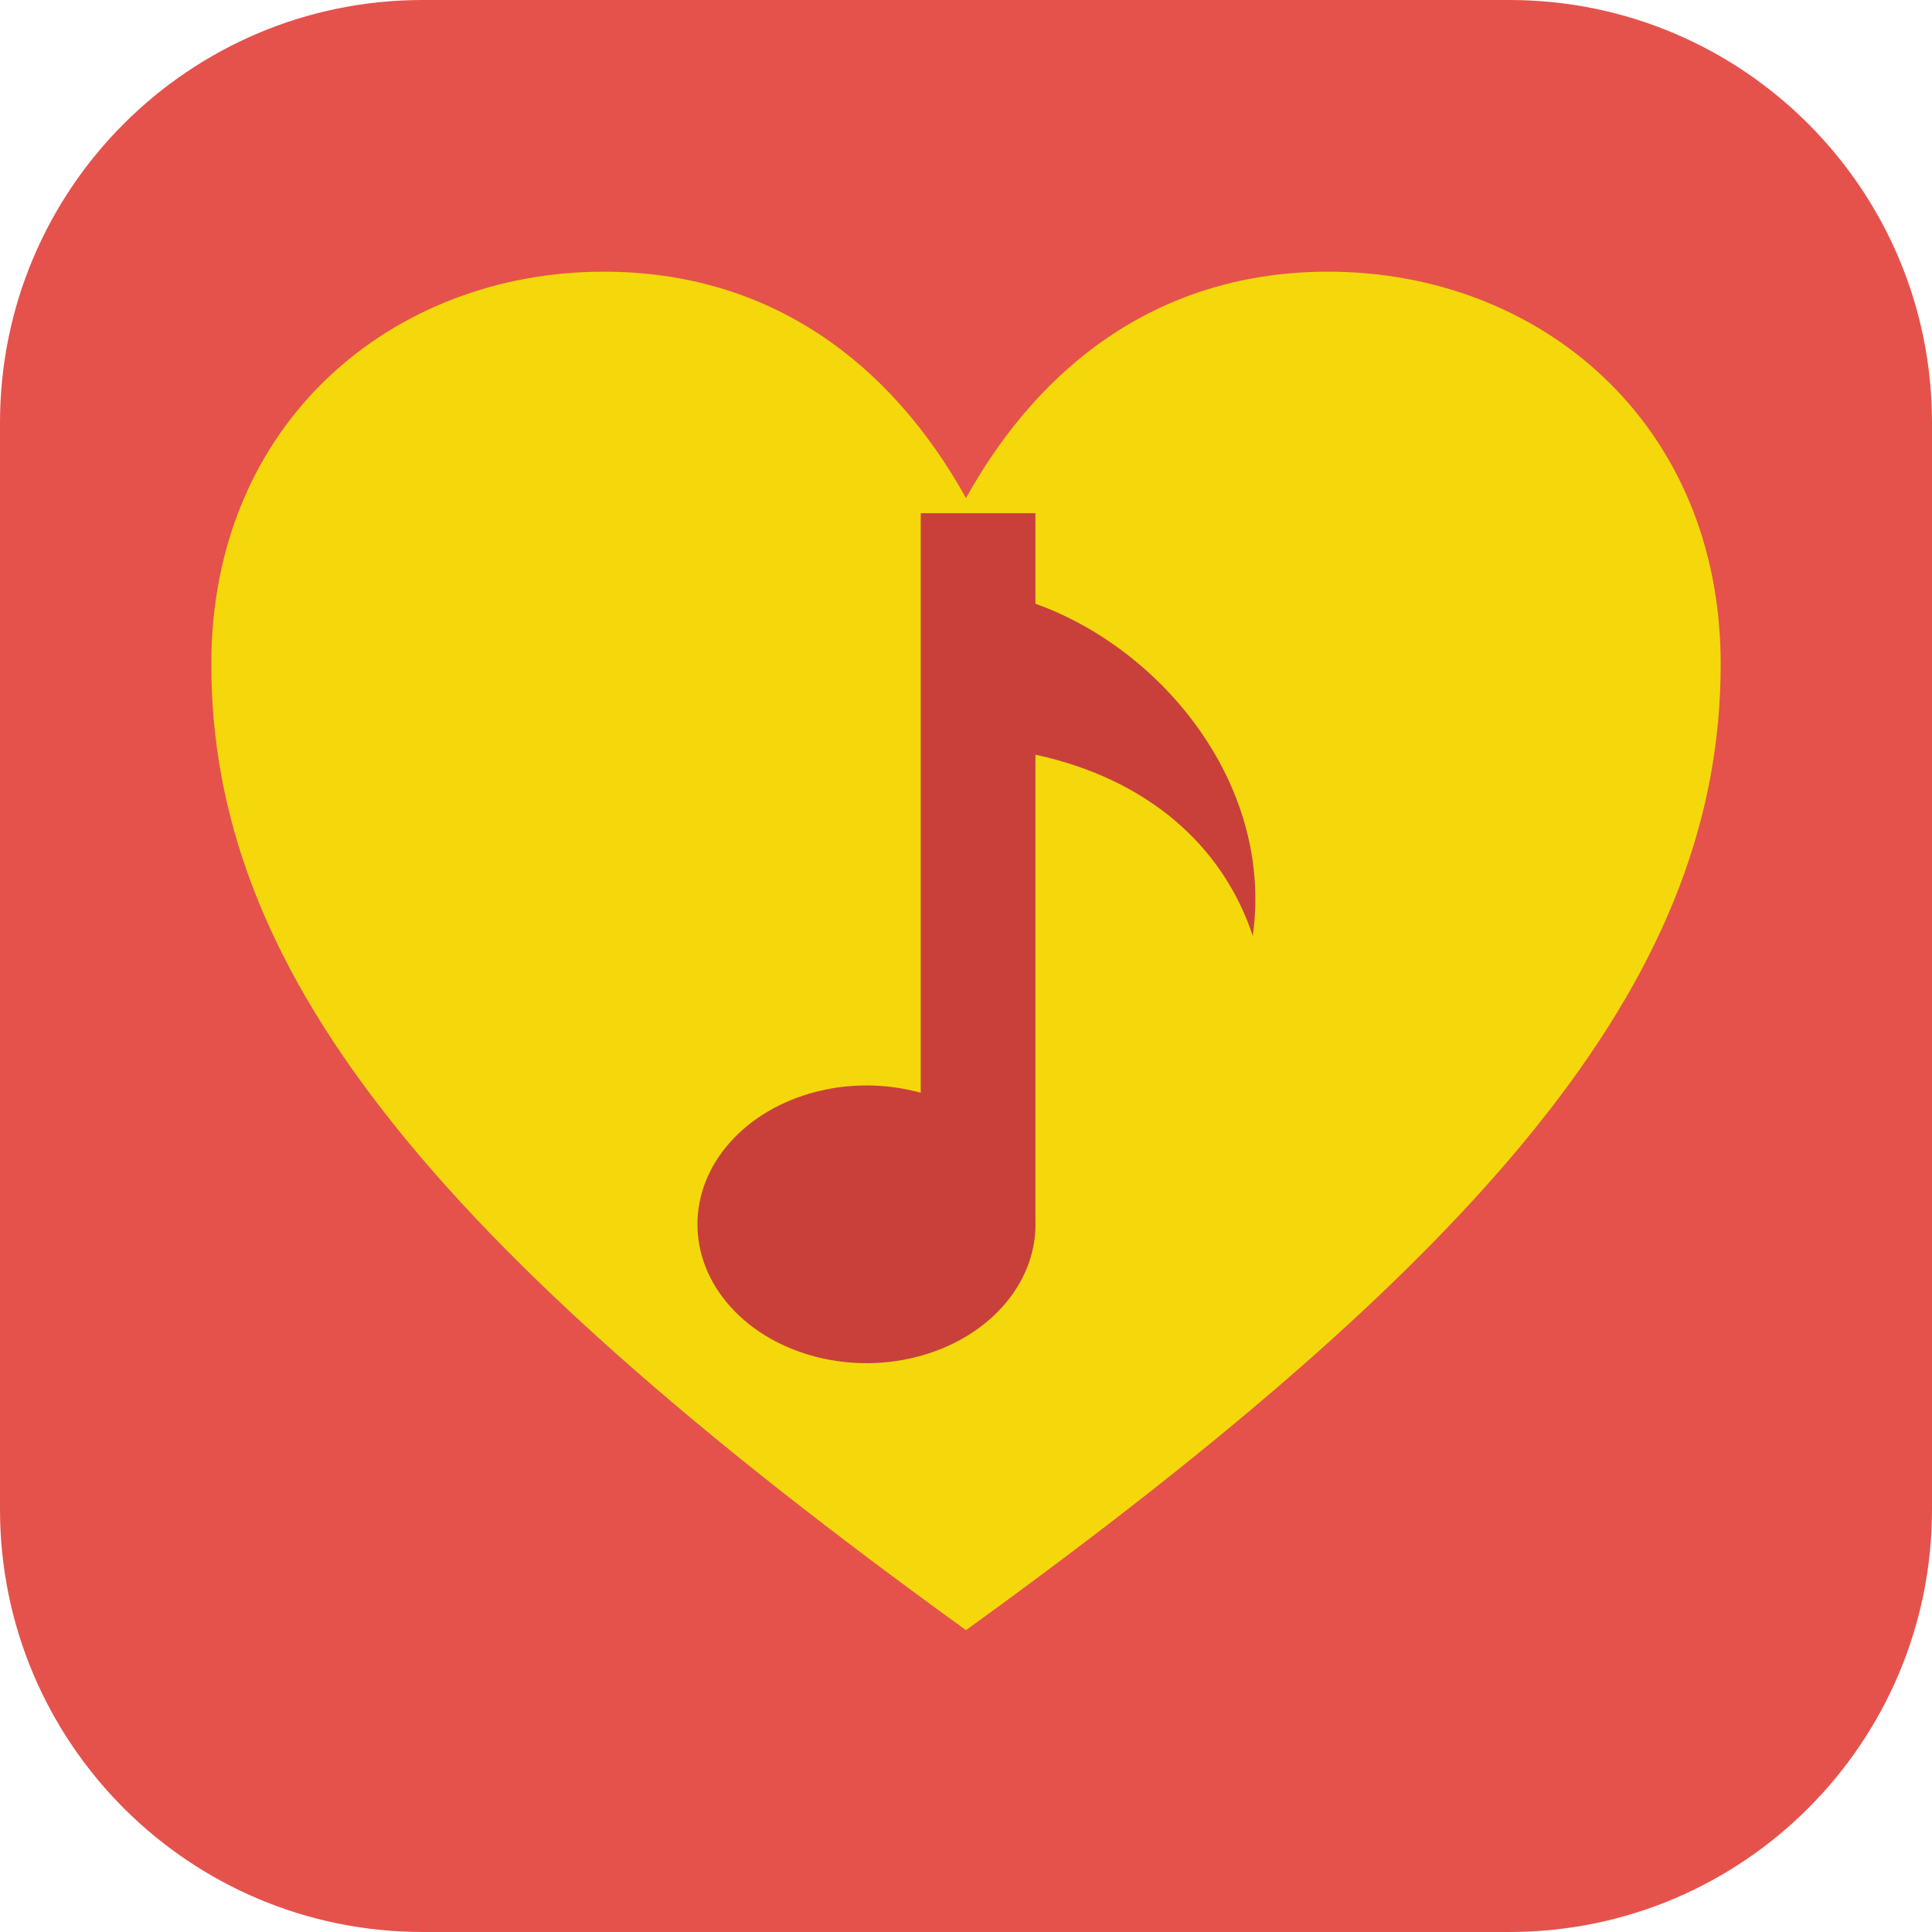
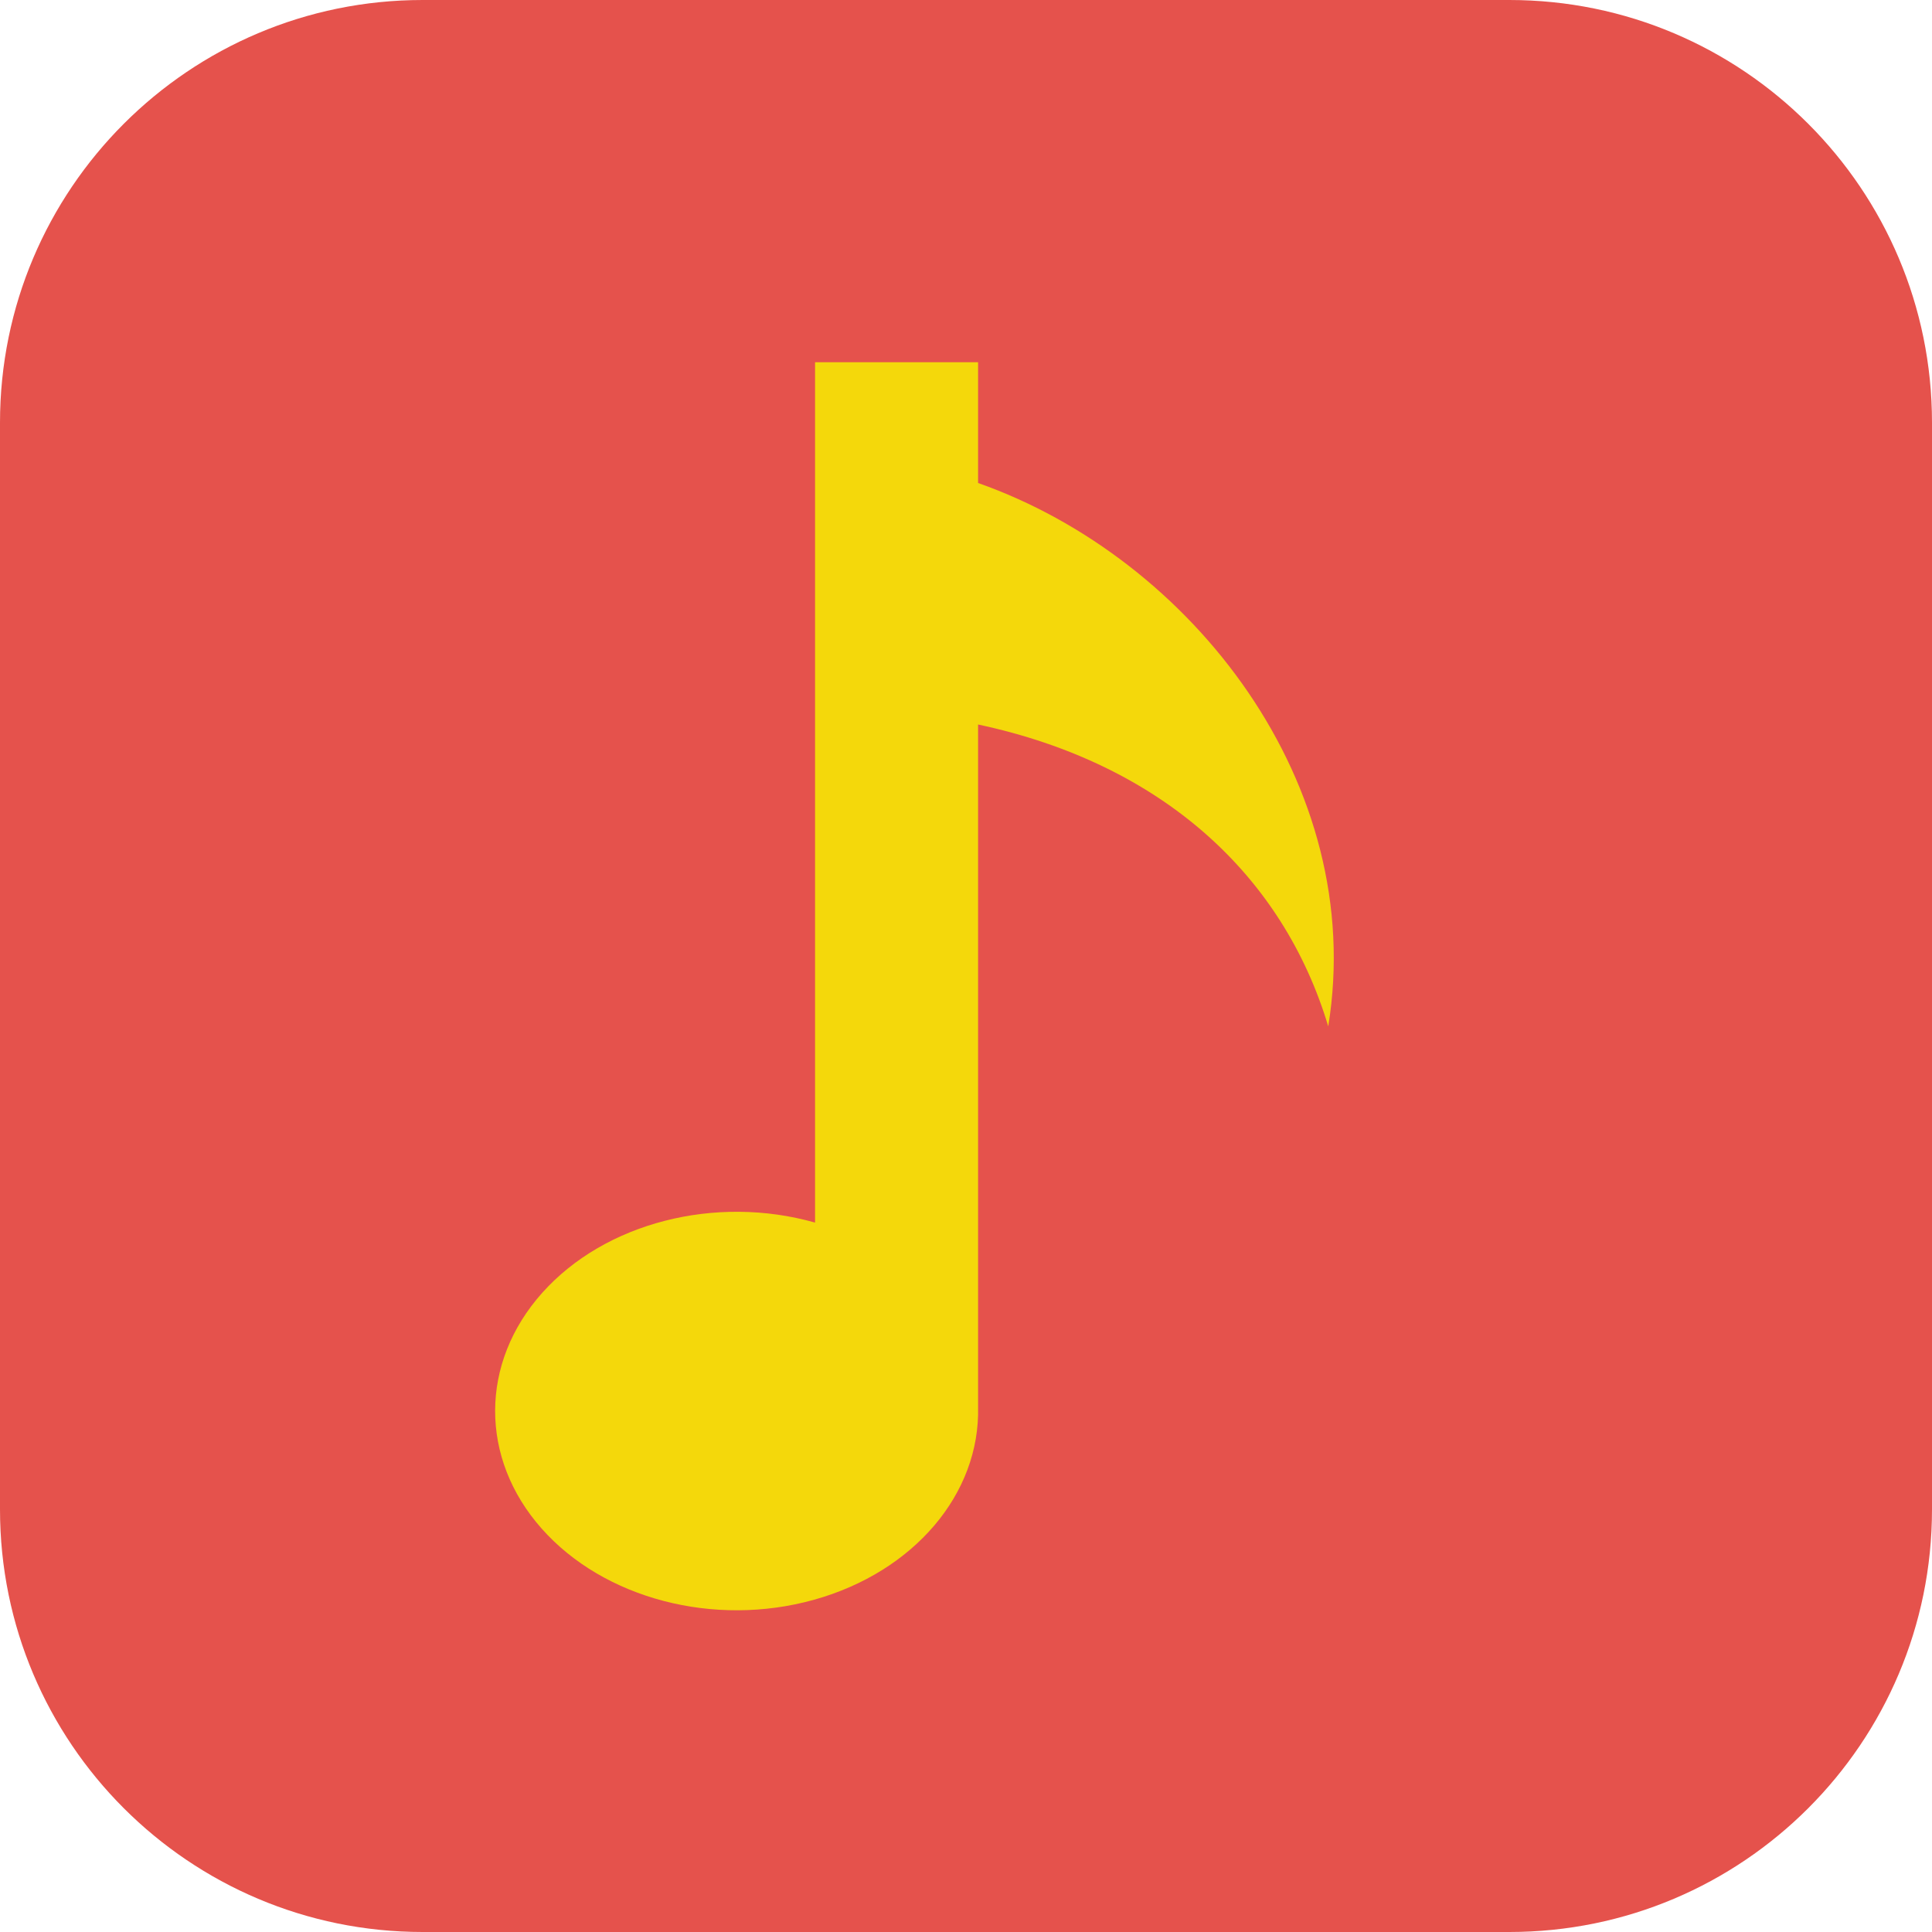
<svg xmlns="http://www.w3.org/2000/svg" viewBox="0 0 64 64">
  <rect width="64" height="64" rx="14" fill="#E5524C" />
-   <path d="M32 54 C14 41 7 32 7 22 C7 14 13 9 20 9 C25.5 9 29.5 12 32 16.5 C34.5 12 38.5 9 44 9 C51 9 57 14 57 22 C57 32 50 41 32 54 Z" fill="#F4D80B" />
-   <path d="M30.5 17 V36.2 A5.6 4.6 0 1 0 34.3 40.4 V25 C38 25.8 40.5 28 41.5 31 C42.2 26 38.5 21.5 34.3 20 V17 Z" fill="#C9403B" />
+   <path d="M27 12 V40.5 A8 6.6 0 1 0 32.4 46.6 V24 C38.5 25.3 42.5 29 44 34 C45.3 26 39.5 18.5 32.4 16 V12 Z" fill="#F4D80B" />
</svg>
